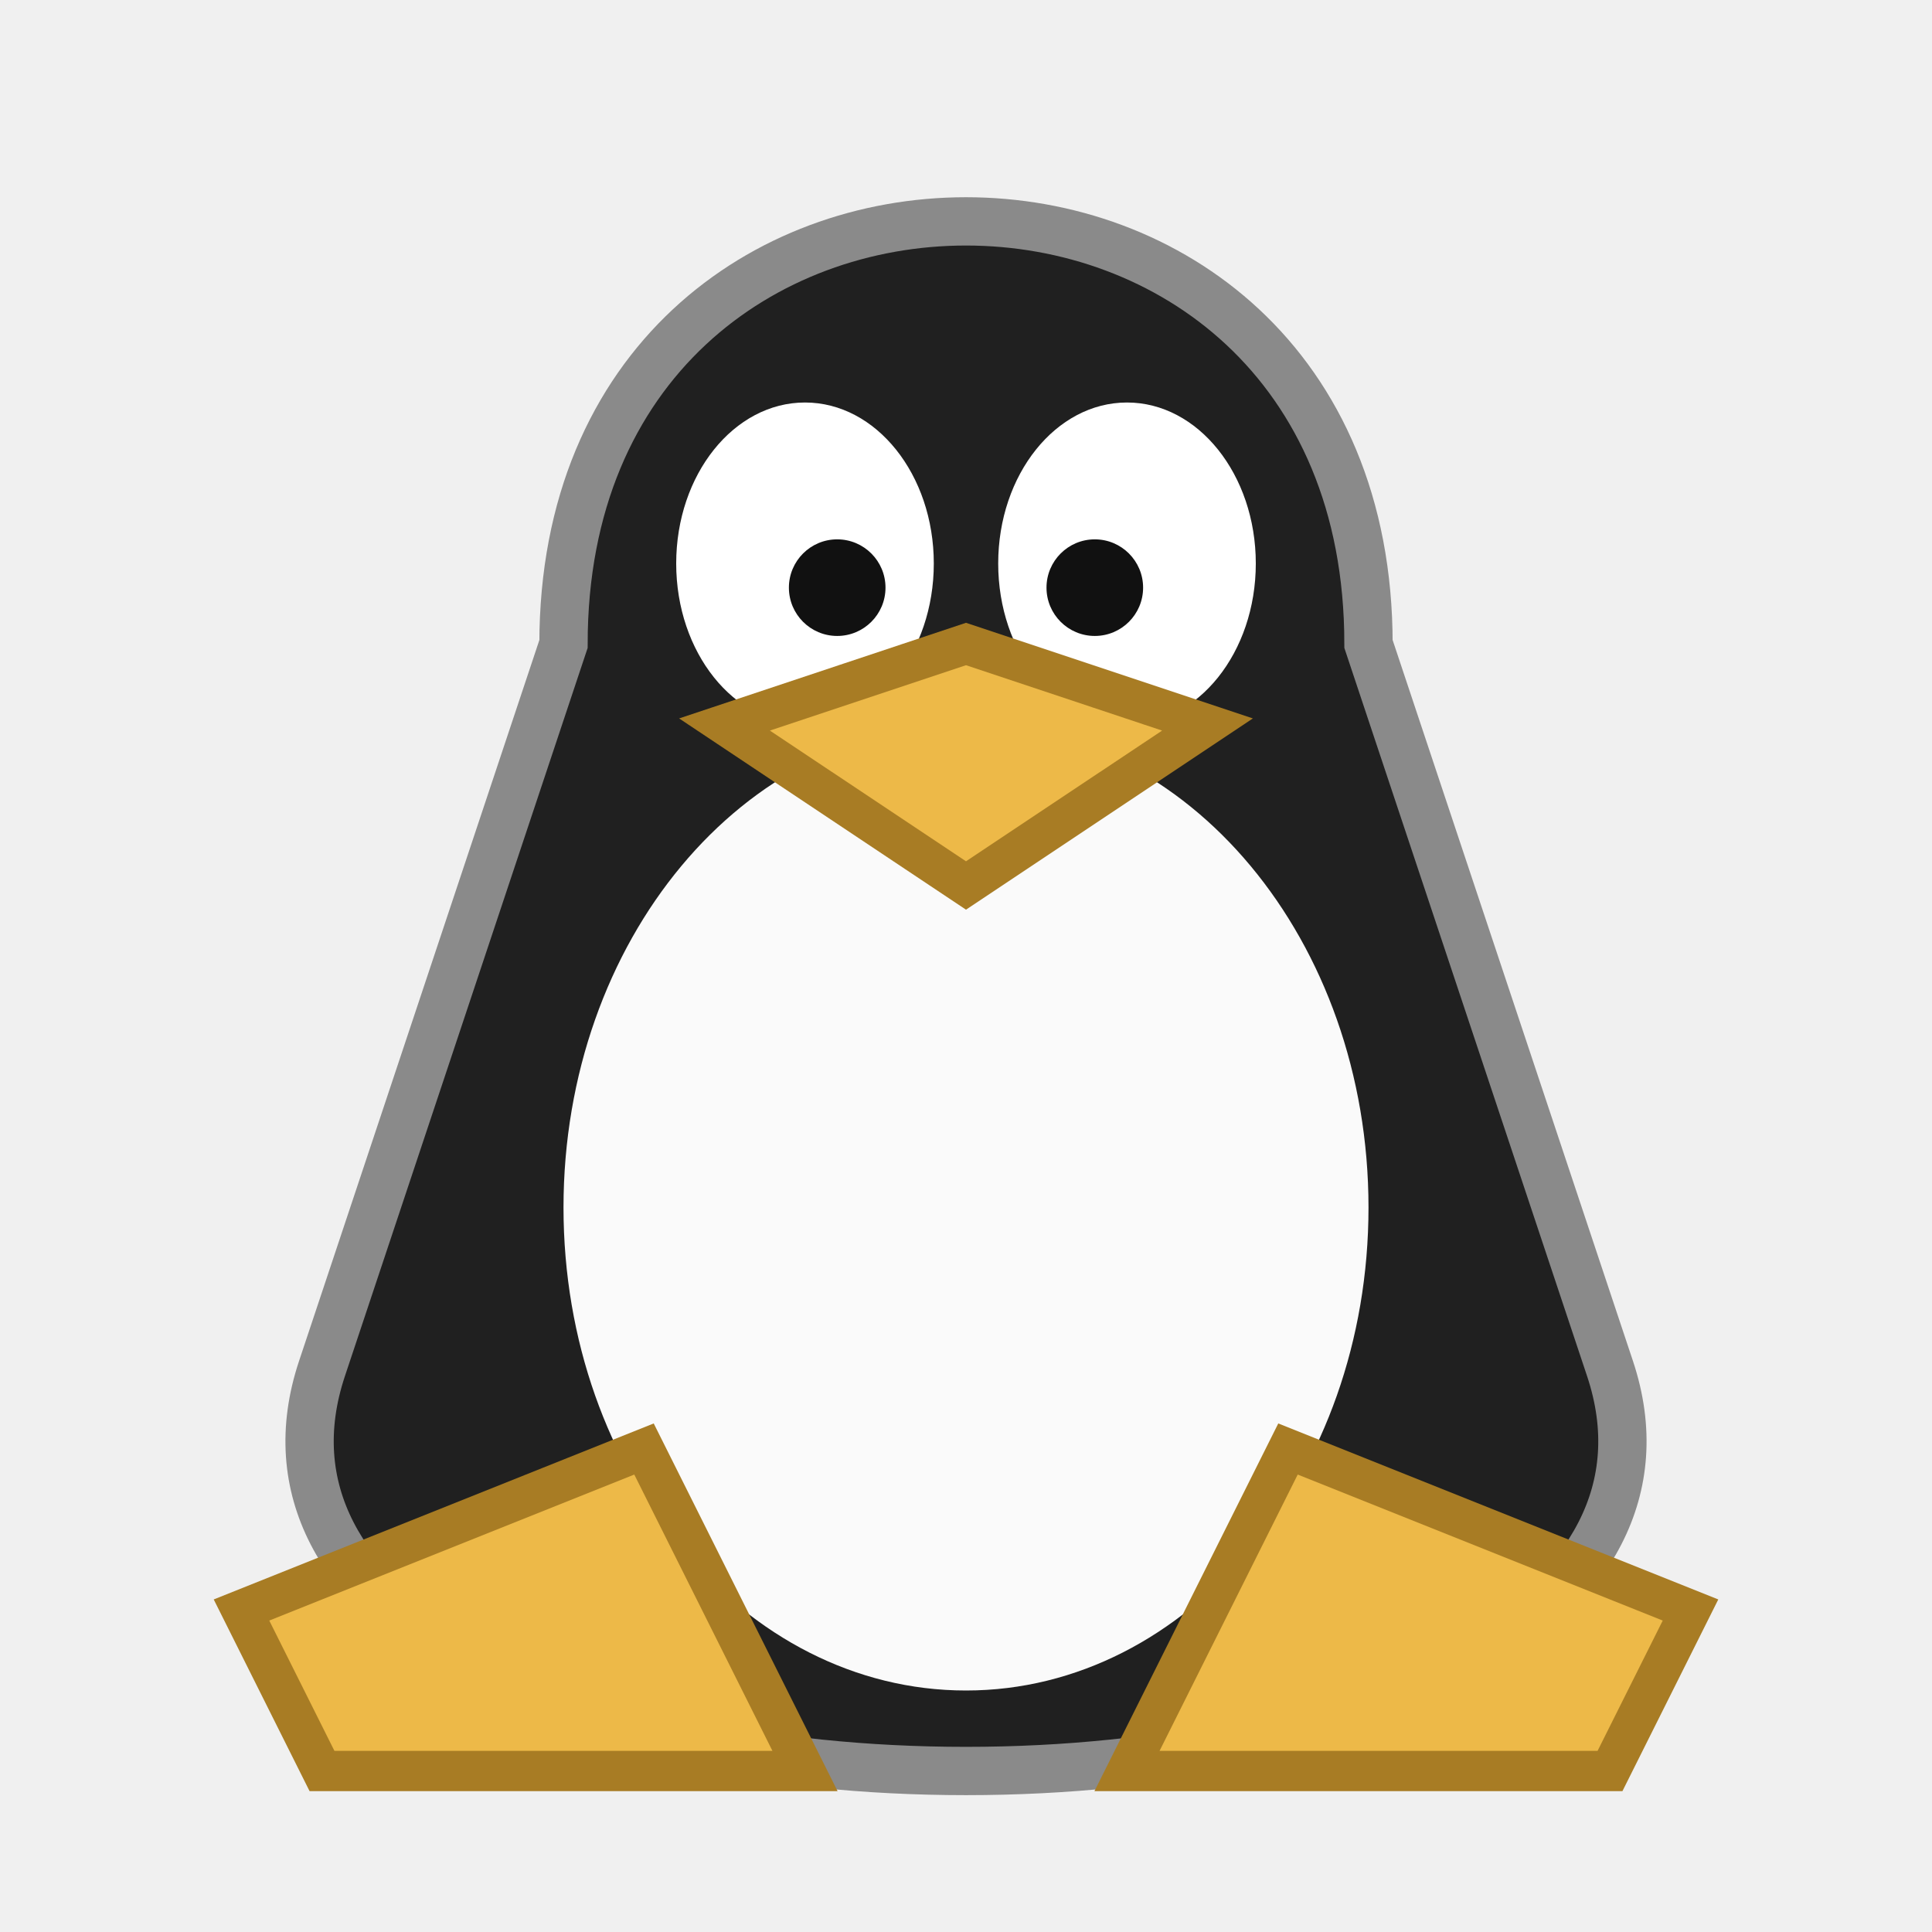
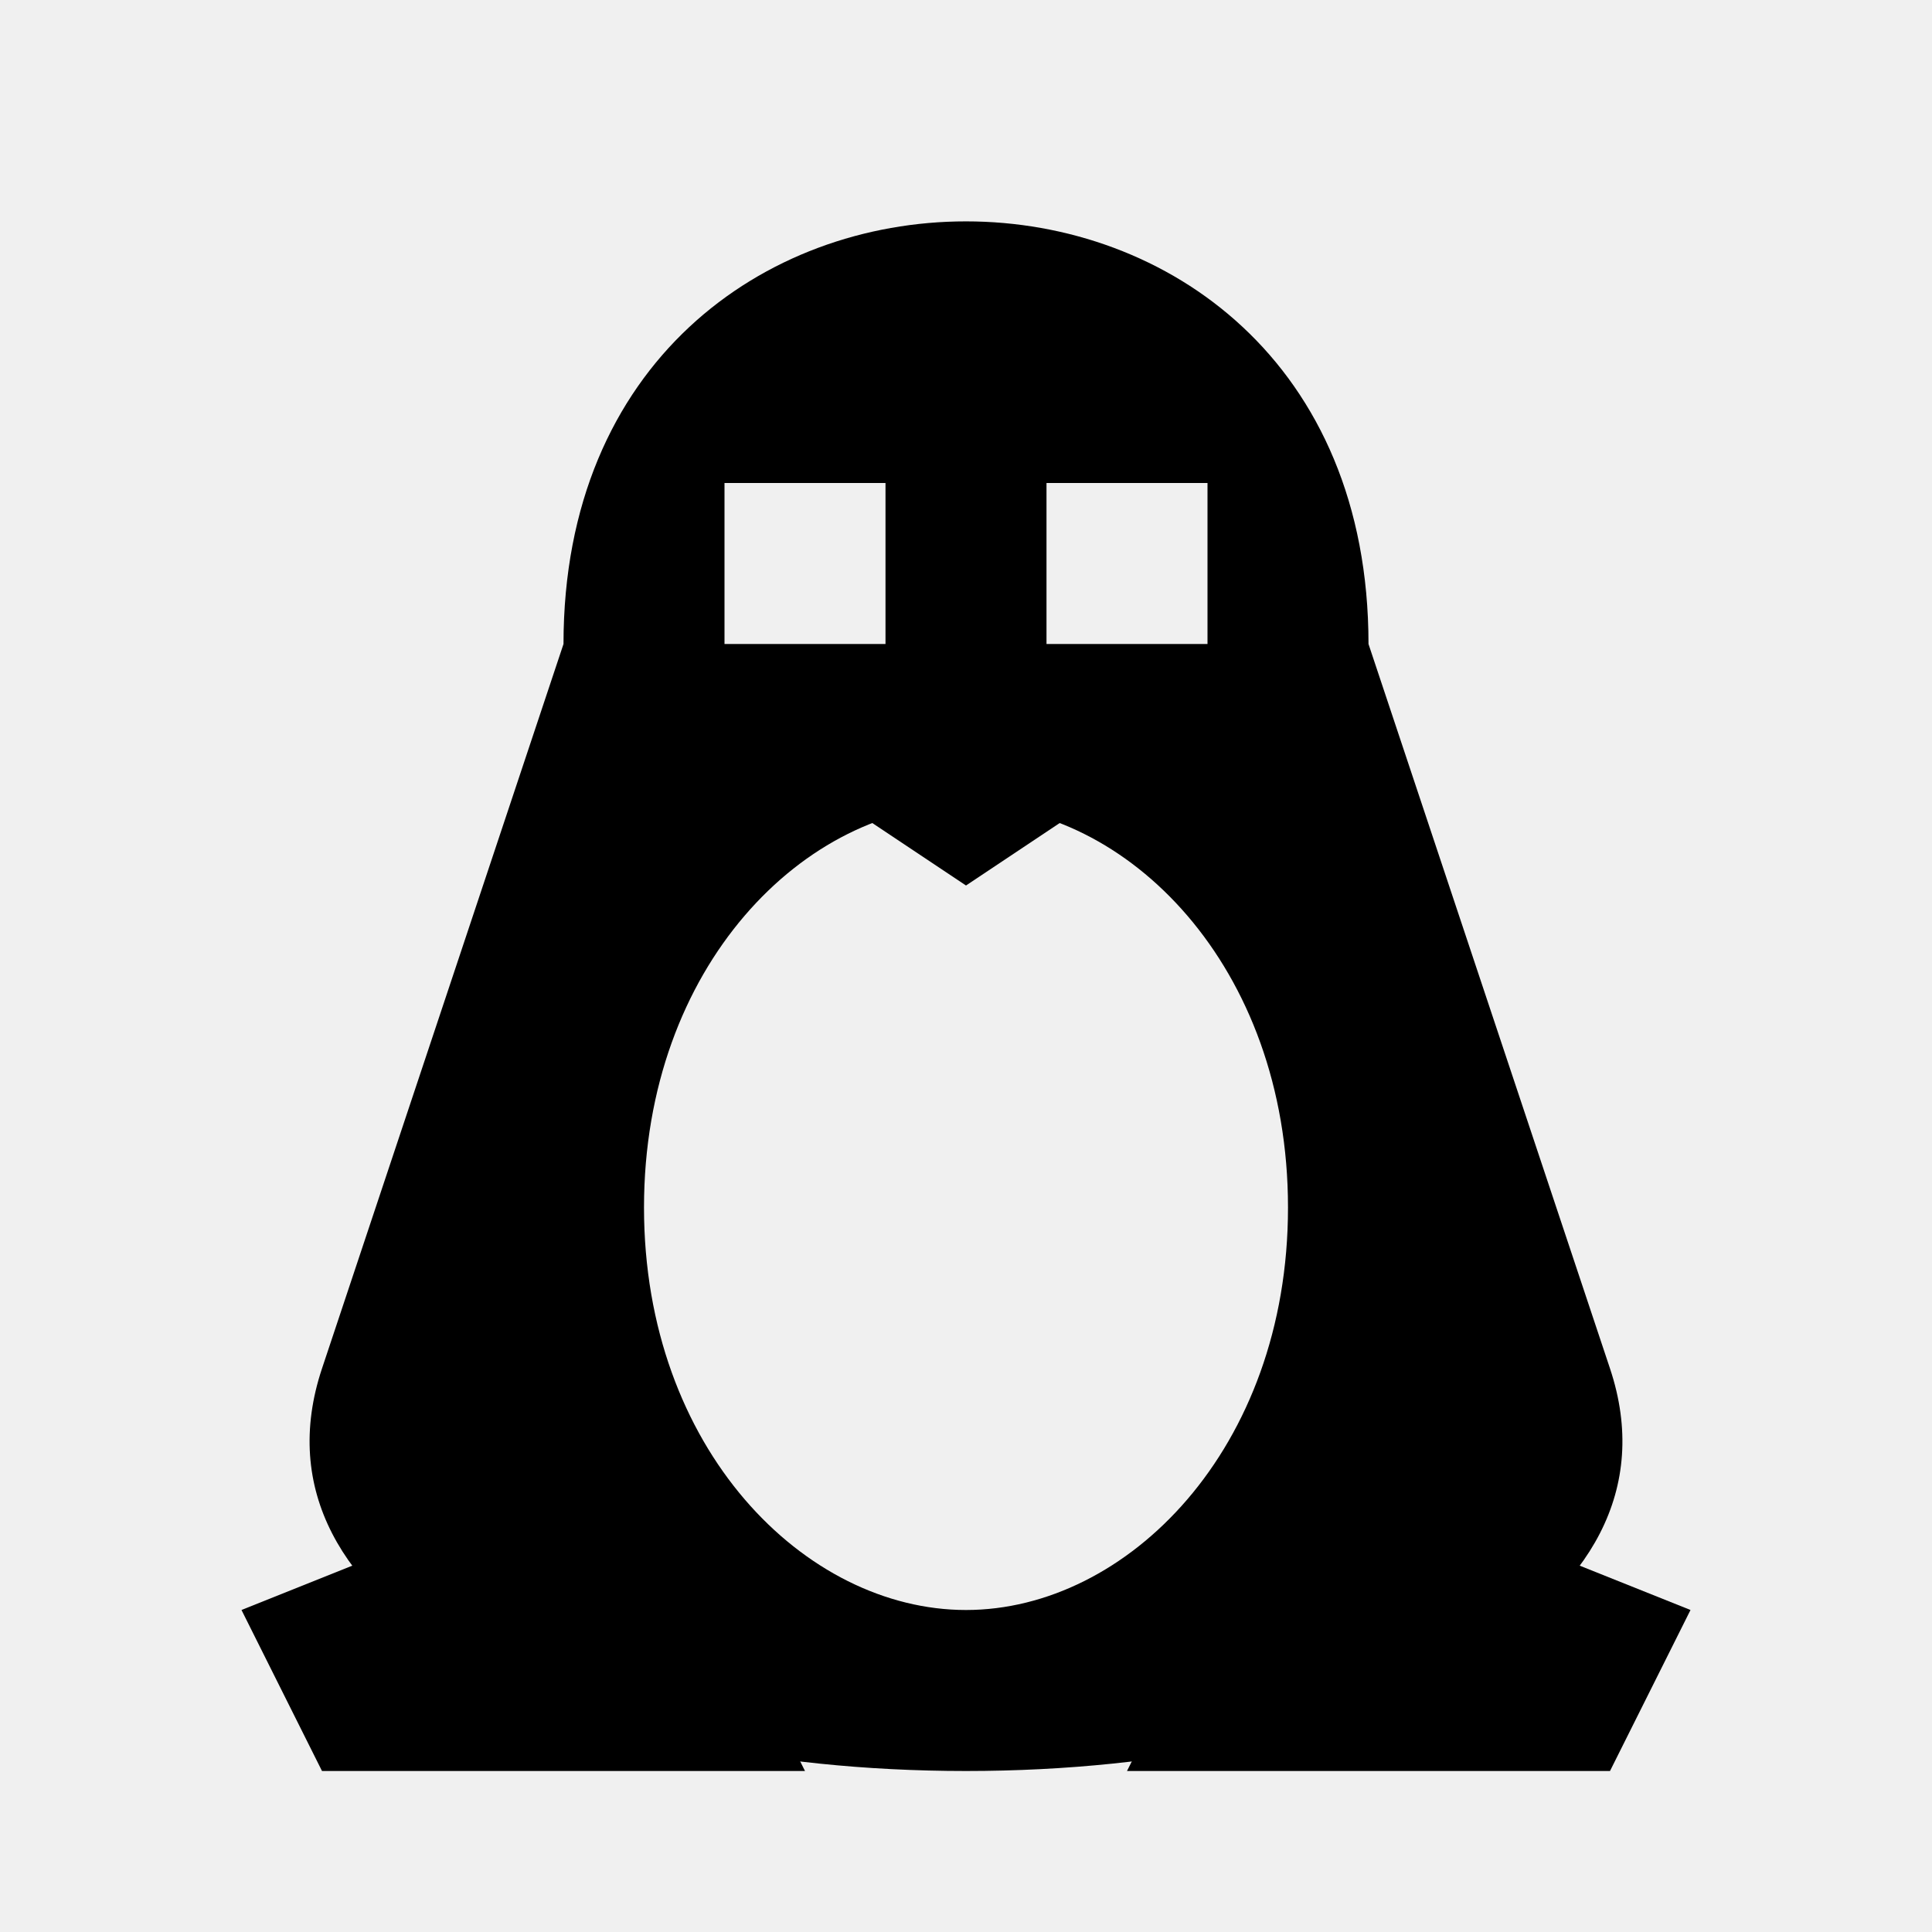
<svg xmlns="http://www.w3.org/2000/svg" width="24" height="24" viewBox="0 0 24 24">
-   <path d="M7 8C7 1 17 1 17 8l3 9c1 3-3 5-8 5S3 20 4 17Z" fill="#202020" stroke="#8a8a8a" stroke-width=".6" />
-   <ellipse cx="12" cy="15" rx="5" ry="6" fill="#fafafa" />
-   <ellipse cx="10" cy="7" rx="1.6" ry="2" fill="#fff" />
-   <ellipse cx="14" cy="7" rx="1.6" ry="2" fill="#fff" />
-   <circle cx="10.4" cy="7.3" r=".6" fill="#111" />
-   <circle cx="13.6" cy="7.3" r=".6" fill="#111" />
-   <path d="m9 9 3-1 3 1-3 2ZM3 20l5-2 2 4H4Zm18 0-5-2-2 4h6Z" fill="#edb948" stroke="#a87c24" stroke-width=".5" />
+   <path fill="#000" fill-rule="evenodd" d="M7 8C7 1 17 1 17 8l3 9c1 3-3 5-8 5S3 20 4 17ZM8 15c0-3 2-5 4-5s4 2 4 5-2 5-4 5-4-2-4-5ZM9 6h2v2H9Zm4 0h2v2h-2Z" />
+   <path fill="#000" d="m9 9 3-1 3 1-3 2ZM3 20l5-2 2 4H4Zm18 0-5-2-2 4h6Z" />
</svg>
